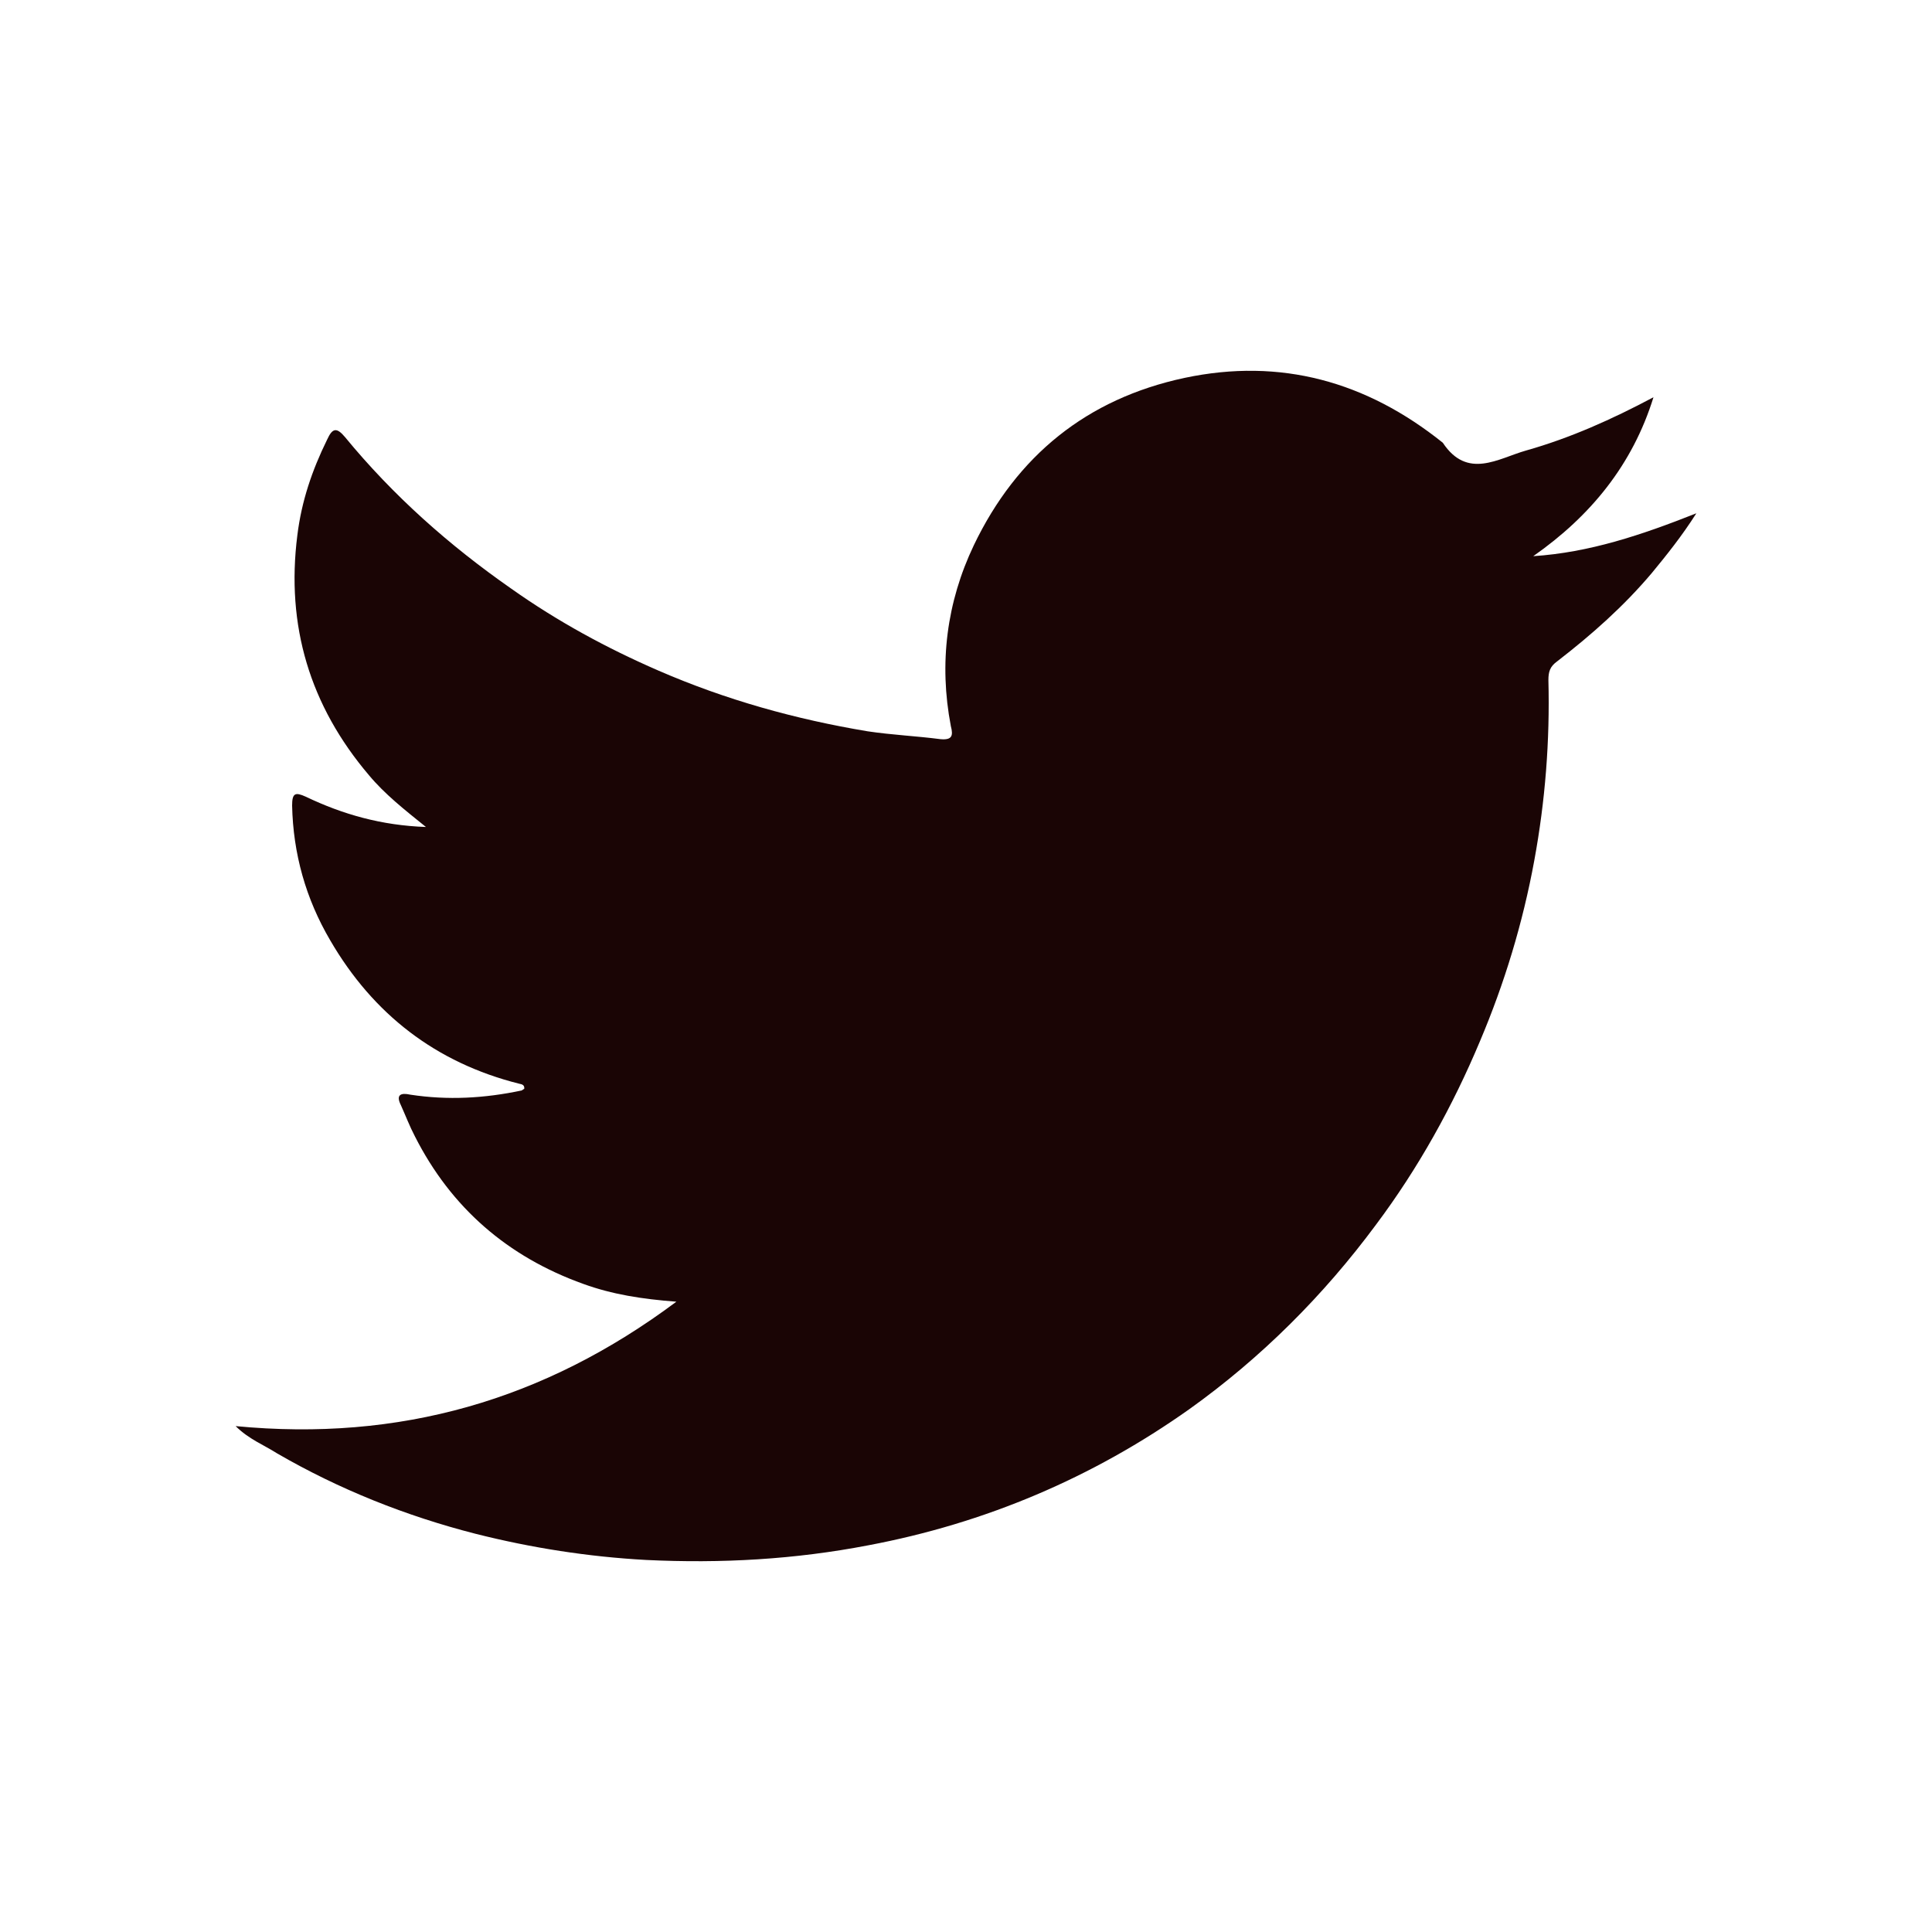
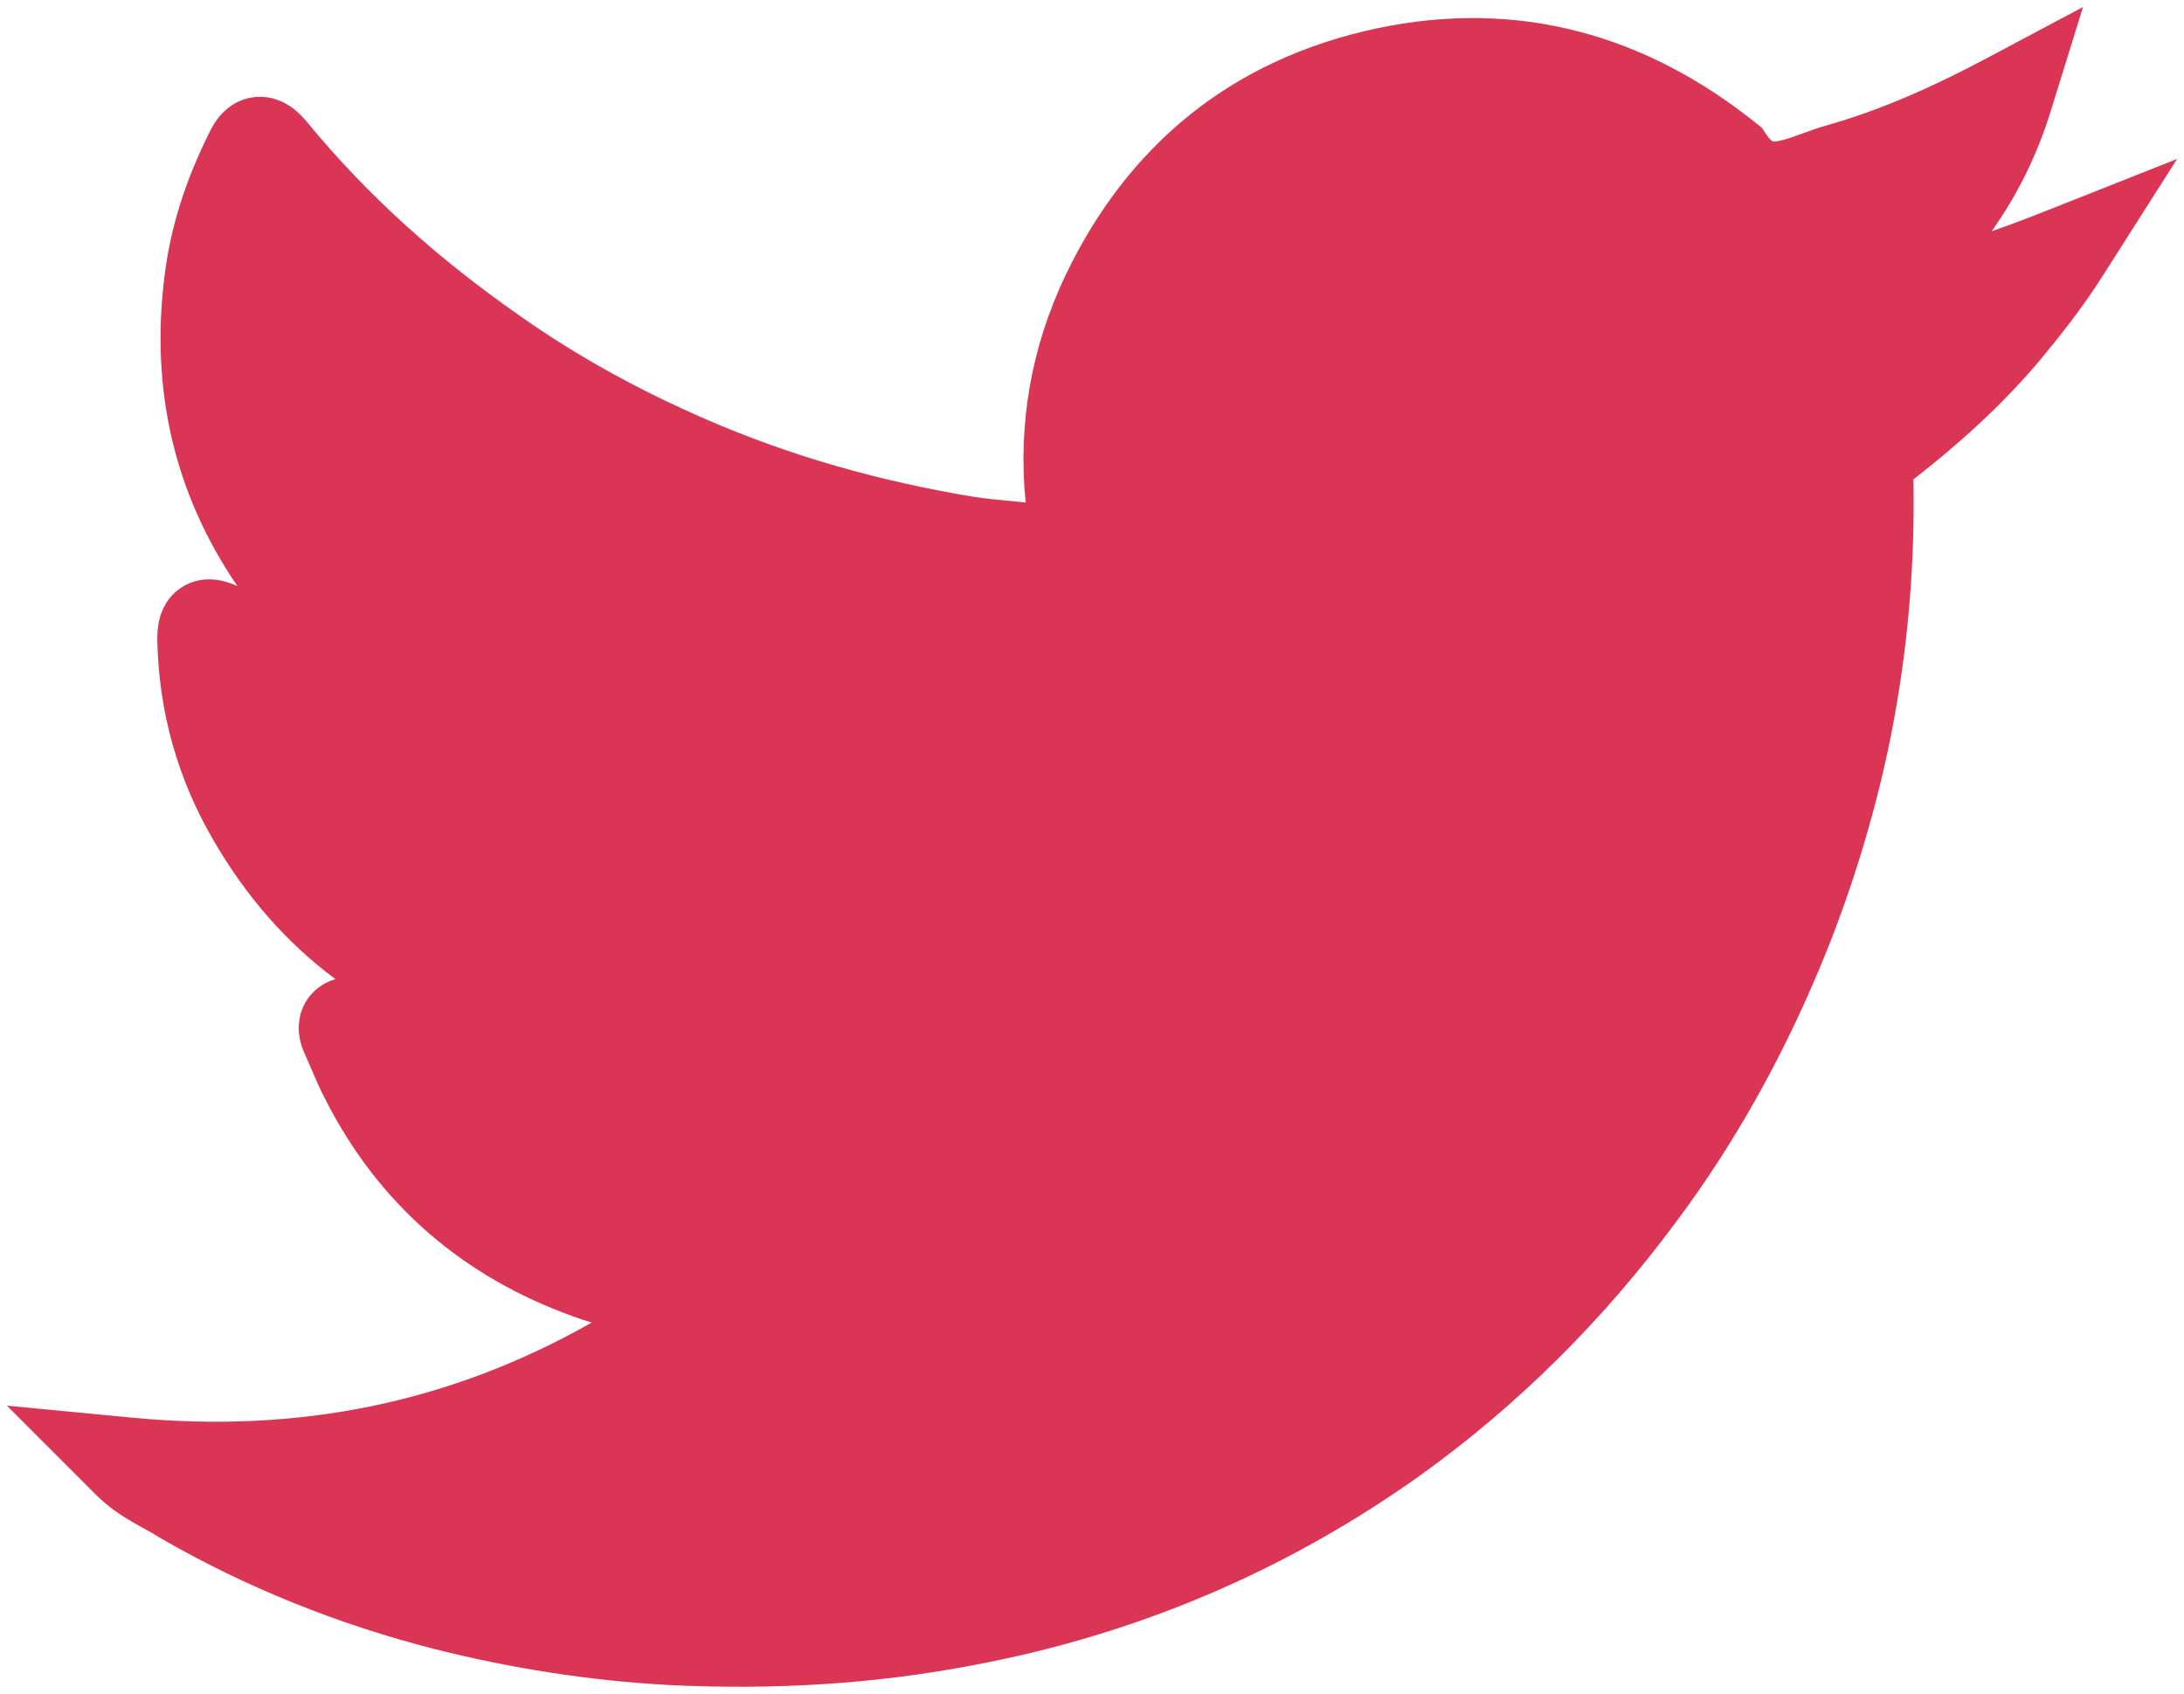
- <svg xmlns="http://www.w3.org/2000/svg" width="142" height="142" viewBox="0 0 142 142" fill="none">
-   <path d="M17.32 104.818C29.347 105.971 39.991 102.935 49.713 95.673C47.177 95.481 44.986 95.135 42.873 94.366C37.301 92.368 33.151 88.756 30.5 83.53C30.116 82.8 29.808 81.993 29.463 81.225C29.078 80.456 29.463 80.303 30.154 80.456C32.921 80.879 35.611 80.725 38.339 80.149C38.377 80.149 38.416 80.072 38.531 80.034C38.569 79.733 38.349 79.69 38.16 79.652L38.147 79.649C32.037 78.112 27.426 74.539 24.275 69.121C22.469 66.047 21.547 62.742 21.47 59.207C21.47 58.285 21.701 58.208 22.469 58.554C25.198 59.86 28.041 60.667 31.307 60.783C29.732 59.514 28.271 58.362 27.119 56.978C22.777 51.868 21.009 45.989 21.855 39.341C22.162 36.844 22.93 34.577 24.045 32.309C24.429 31.464 24.736 31.387 25.351 32.117C28.886 36.421 32.998 40.071 37.57 43.261C40.99 45.681 44.602 47.641 48.406 49.293C53.363 51.445 58.474 52.867 63.776 53.751C65.582 54.02 67.35 54.097 69.118 54.327C69.963 54.404 70.078 54.097 69.886 53.367C69.002 48.755 69.579 44.26 71.577 40.071C74.728 33.501 79.876 29.312 87.062 27.775C94.132 26.277 100.434 28.044 106.044 32.54C107.85 35.268 110.117 33.693 112.154 33.116C115.42 32.194 118.494 30.811 121.529 29.197C119.992 34.154 116.918 37.92 112.692 40.878C116.803 40.609 120.607 39.341 124.68 37.727C123.604 39.418 122.49 40.801 121.414 42.108C119.339 44.567 116.995 46.642 114.459 48.602C113.921 48.986 113.806 49.37 113.806 49.985C113.921 54.442 113.575 58.861 112.769 63.242C111.923 67.853 110.578 72.272 108.772 76.537C106.774 81.302 104.238 85.874 101.126 90.024C97.283 95.212 92.71 99.784 87.446 103.55C80.299 108.622 72.384 111.965 63.815 113.579C58.435 114.616 53.017 114.924 47.484 114.655C43.257 114.424 39.069 113.771 34.958 112.733C29.847 111.427 24.928 109.467 20.356 106.816C19.395 106.201 18.281 105.778 17.32 104.818Z" fill="#1A0505" />
+ <svg xmlns="http://www.w3.org/2000/svg" width="98" height="76" viewBox="0 0 98 76" fill="none">
+   <path d="M5.916 63.609L0.309 63.071L4.292 67.055C4.854 67.617 5.44 67.999 5.931 68.285C6.187 68.434 6.368 68.533 6.521 68.617L6.542 68.628C6.736 68.734 6.885 68.815 7.089 68.946L7.126 68.969L7.165 68.992C11.037 71.237 15.193 72.891 19.499 73.992L19.505 73.993C22.954 74.864 26.473 75.413 30.03 75.607H30.036L30.042 75.608C34.66 75.832 39.208 75.577 43.739 74.703C50.959 73.343 57.637 70.523 63.661 66.248L63.667 66.243C68.108 63.066 71.957 59.215 75.186 54.857C77.814 51.352 79.945 47.505 81.618 43.515C83.08 40.063 84.293 36.067 84.978 32.334L84.979 32.332C85.637 28.756 85.93 25.149 85.858 21.512C87.883 19.93 89.806 18.212 91.534 16.165L91.542 16.155L91.549 16.146C92.427 15.079 93.396 13.88 94.338 12.4L97.691 7.132L91.885 9.432C91.02 9.775 90.185 10.092 89.368 10.377C90.498 8.787 91.394 7.007 92.013 5.008L93.468 0.315L89.13 2.621C86.746 3.889 84.397 4.94 81.94 5.633L81.939 5.634C81.563 5.74 81.147 5.892 80.825 6.009L80.821 6.011C80.722 6.047 80.631 6.08 80.554 6.107C80.15 6.249 79.897 6.319 79.708 6.341C79.624 6.351 79.578 6.348 79.558 6.346C79.548 6.345 79.543 6.344 79.543 6.344L79.541 6.343C79.541 6.343 79.534 6.34 79.524 6.333C79.513 6.326 79.495 6.312 79.47 6.289C79.419 6.244 79.337 6.155 79.233 5.997L79.058 5.733L78.81 5.535C73.842 1.554 68.132 -0.073 61.759 1.277L61.755 1.278C55.306 2.658 50.631 6.47 47.819 12.336L47.817 12.339C46.275 15.572 45.67 19.019 46.023 22.545L45.908 22.534L45.688 22.514C44.975 22.449 44.308 22.384 43.644 22.285C39.499 21.593 35.53 20.486 31.693 18.82C28.722 17.529 25.923 16.009 23.284 14.141L23.279 14.137L23.273 14.133C19.7 11.641 16.515 8.808 13.787 5.488L13.78 5.478L13.772 5.469C13.603 5.269 13.354 4.997 13.028 4.776C12.693 4.549 12.078 4.245 11.292 4.375C10.524 4.503 10.05 4.973 9.817 5.261C9.593 5.539 9.44 5.838 9.337 6.06C8.366 8.042 7.666 10.087 7.385 12.369C6.733 17.505 7.839 22.177 10.651 26.296C10.467 26.215 10.205 26.111 9.915 26.051C9.6 25.985 8.915 25.899 8.22 26.312C7.502 26.738 7.251 27.407 7.16 27.763C7.069 28.119 7.058 28.466 7.058 28.701V28.723L7.059 28.745C7.128 31.947 7.968 34.959 9.605 37.748C11.06 40.248 12.878 42.322 15.053 43.934C14.782 44.012 14.476 44.15 14.188 44.397C13.538 44.954 13.376 45.707 13.409 46.269C13.437 46.732 13.592 47.122 13.72 47.386C13.777 47.513 13.843 47.668 13.916 47.839L13.916 47.84C14.11 48.292 14.35 48.855 14.594 49.32C16.979 54.014 20.742 57.28 25.72 59.066C25.996 59.166 26.273 59.259 26.55 59.343C20.242 62.923 13.449 64.331 5.916 63.609Z" fill="#DA3555" />
</svg>
